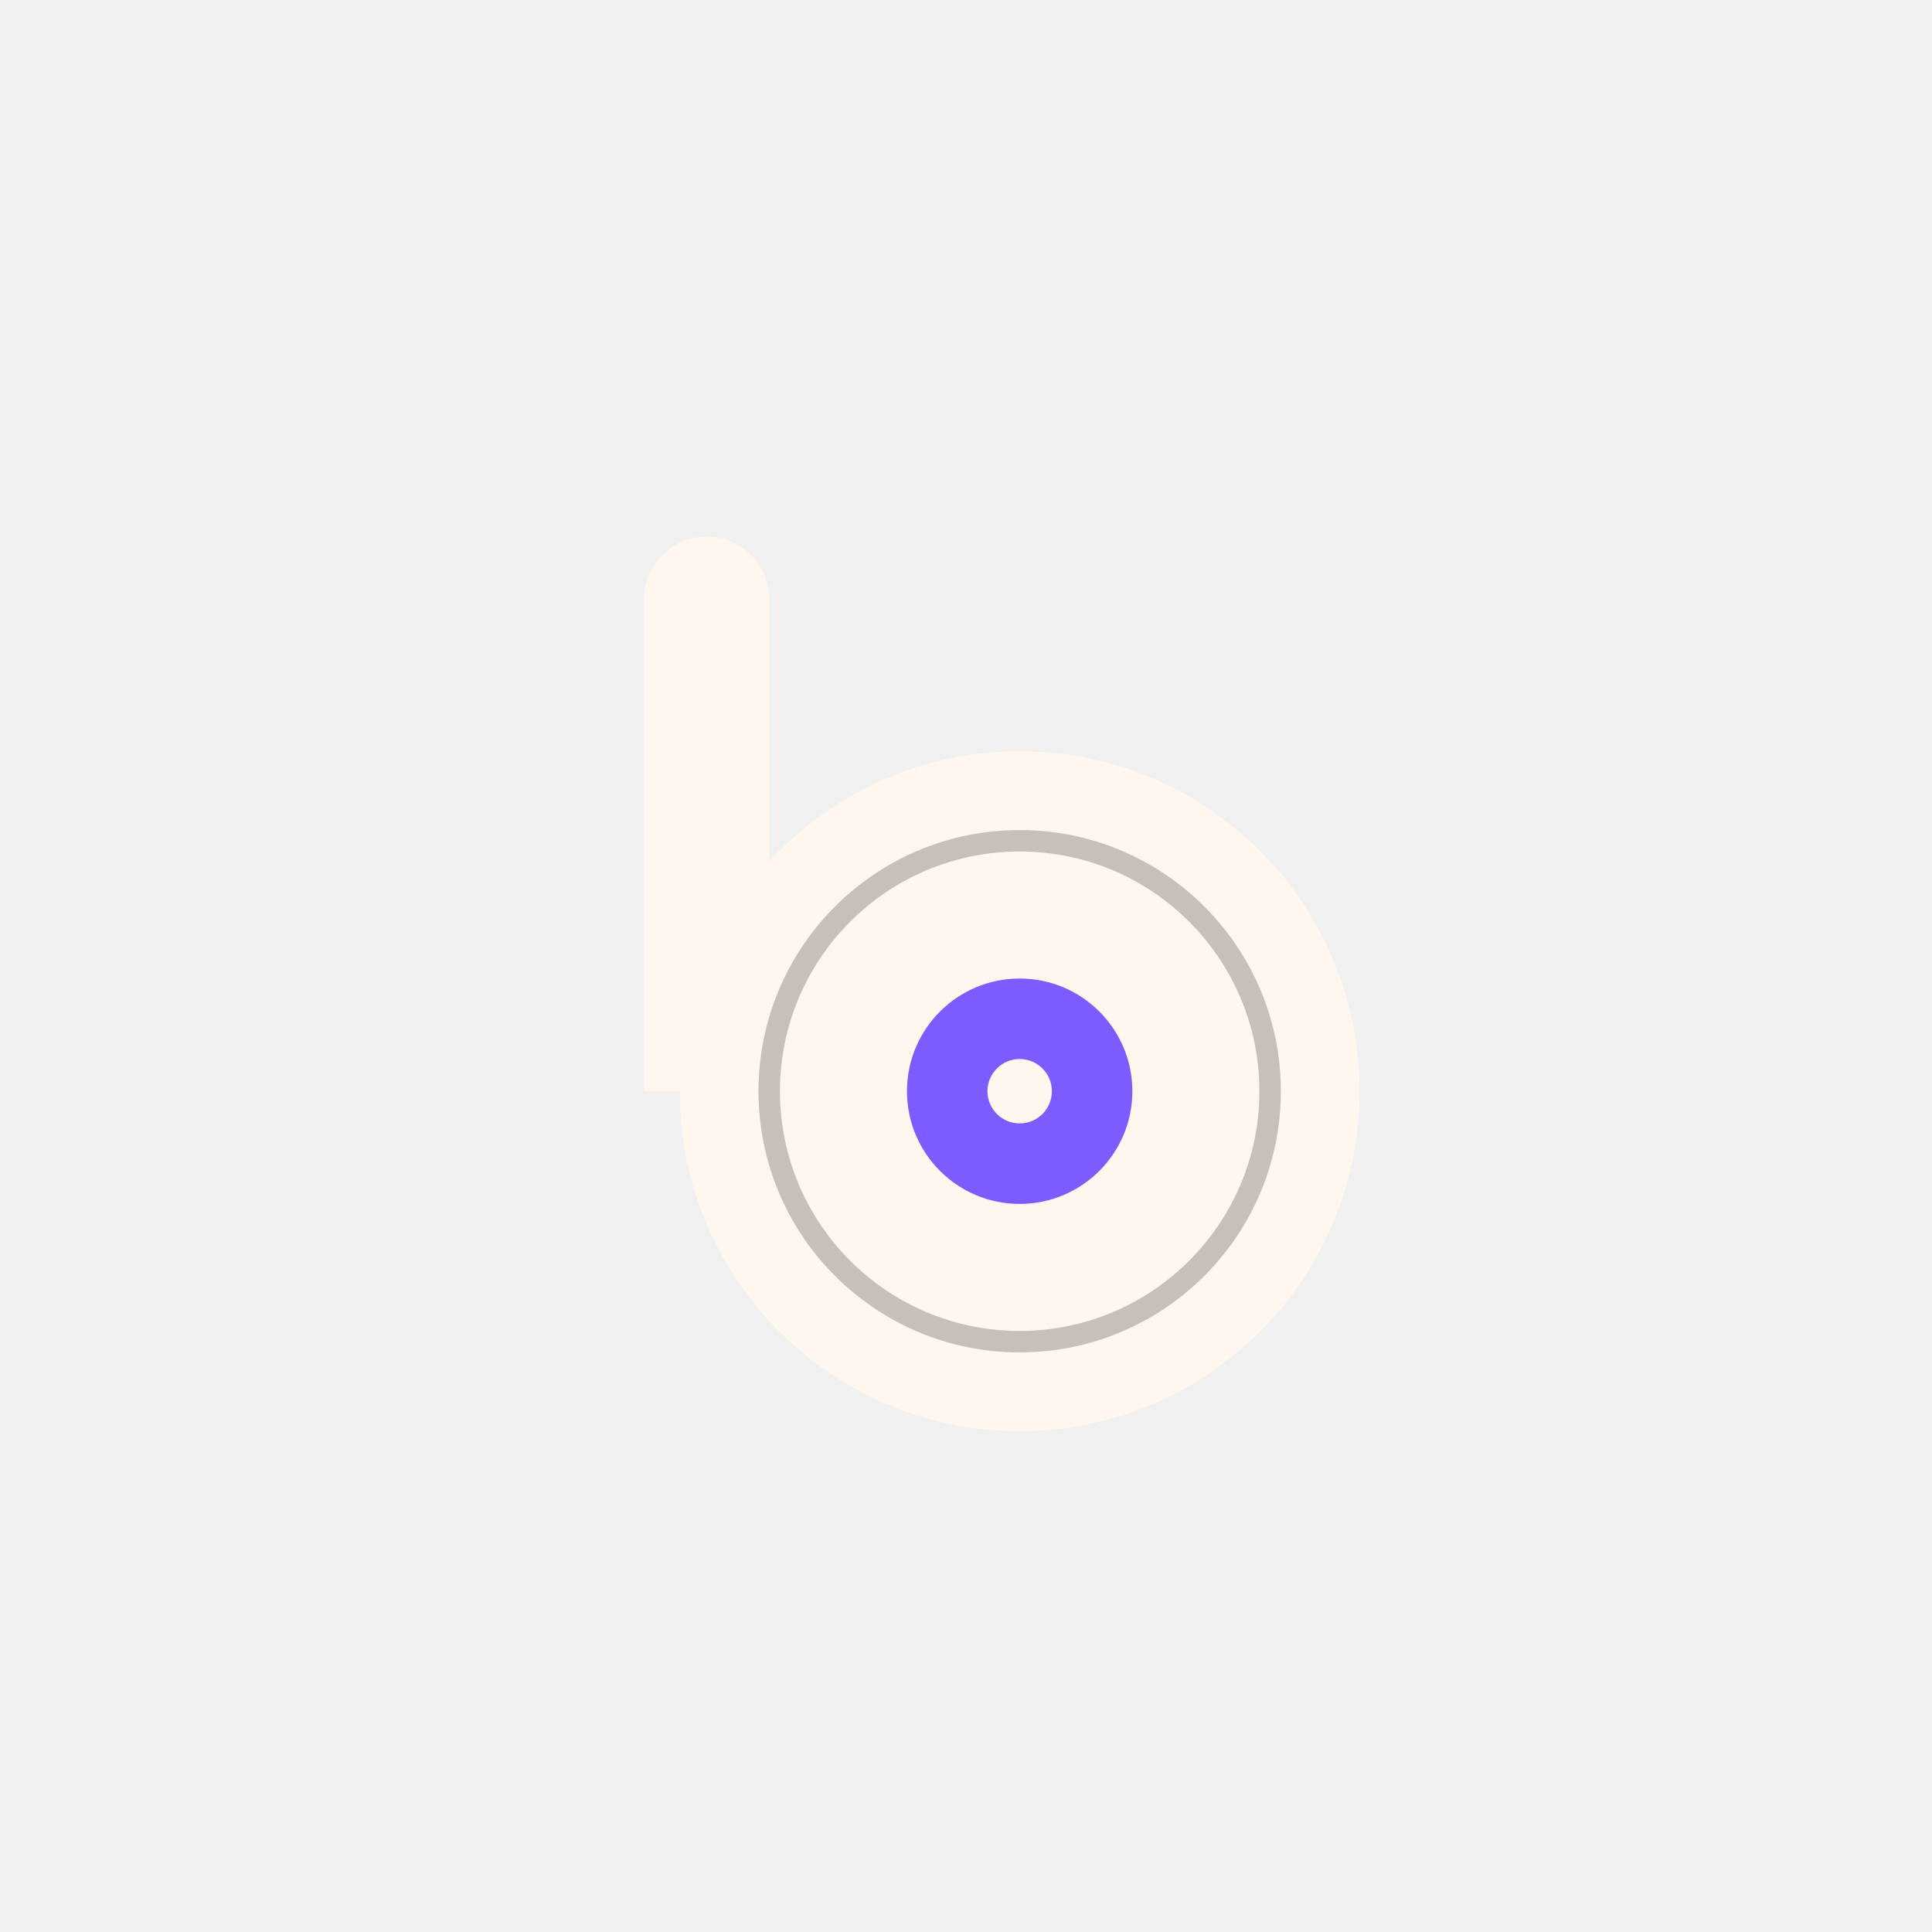
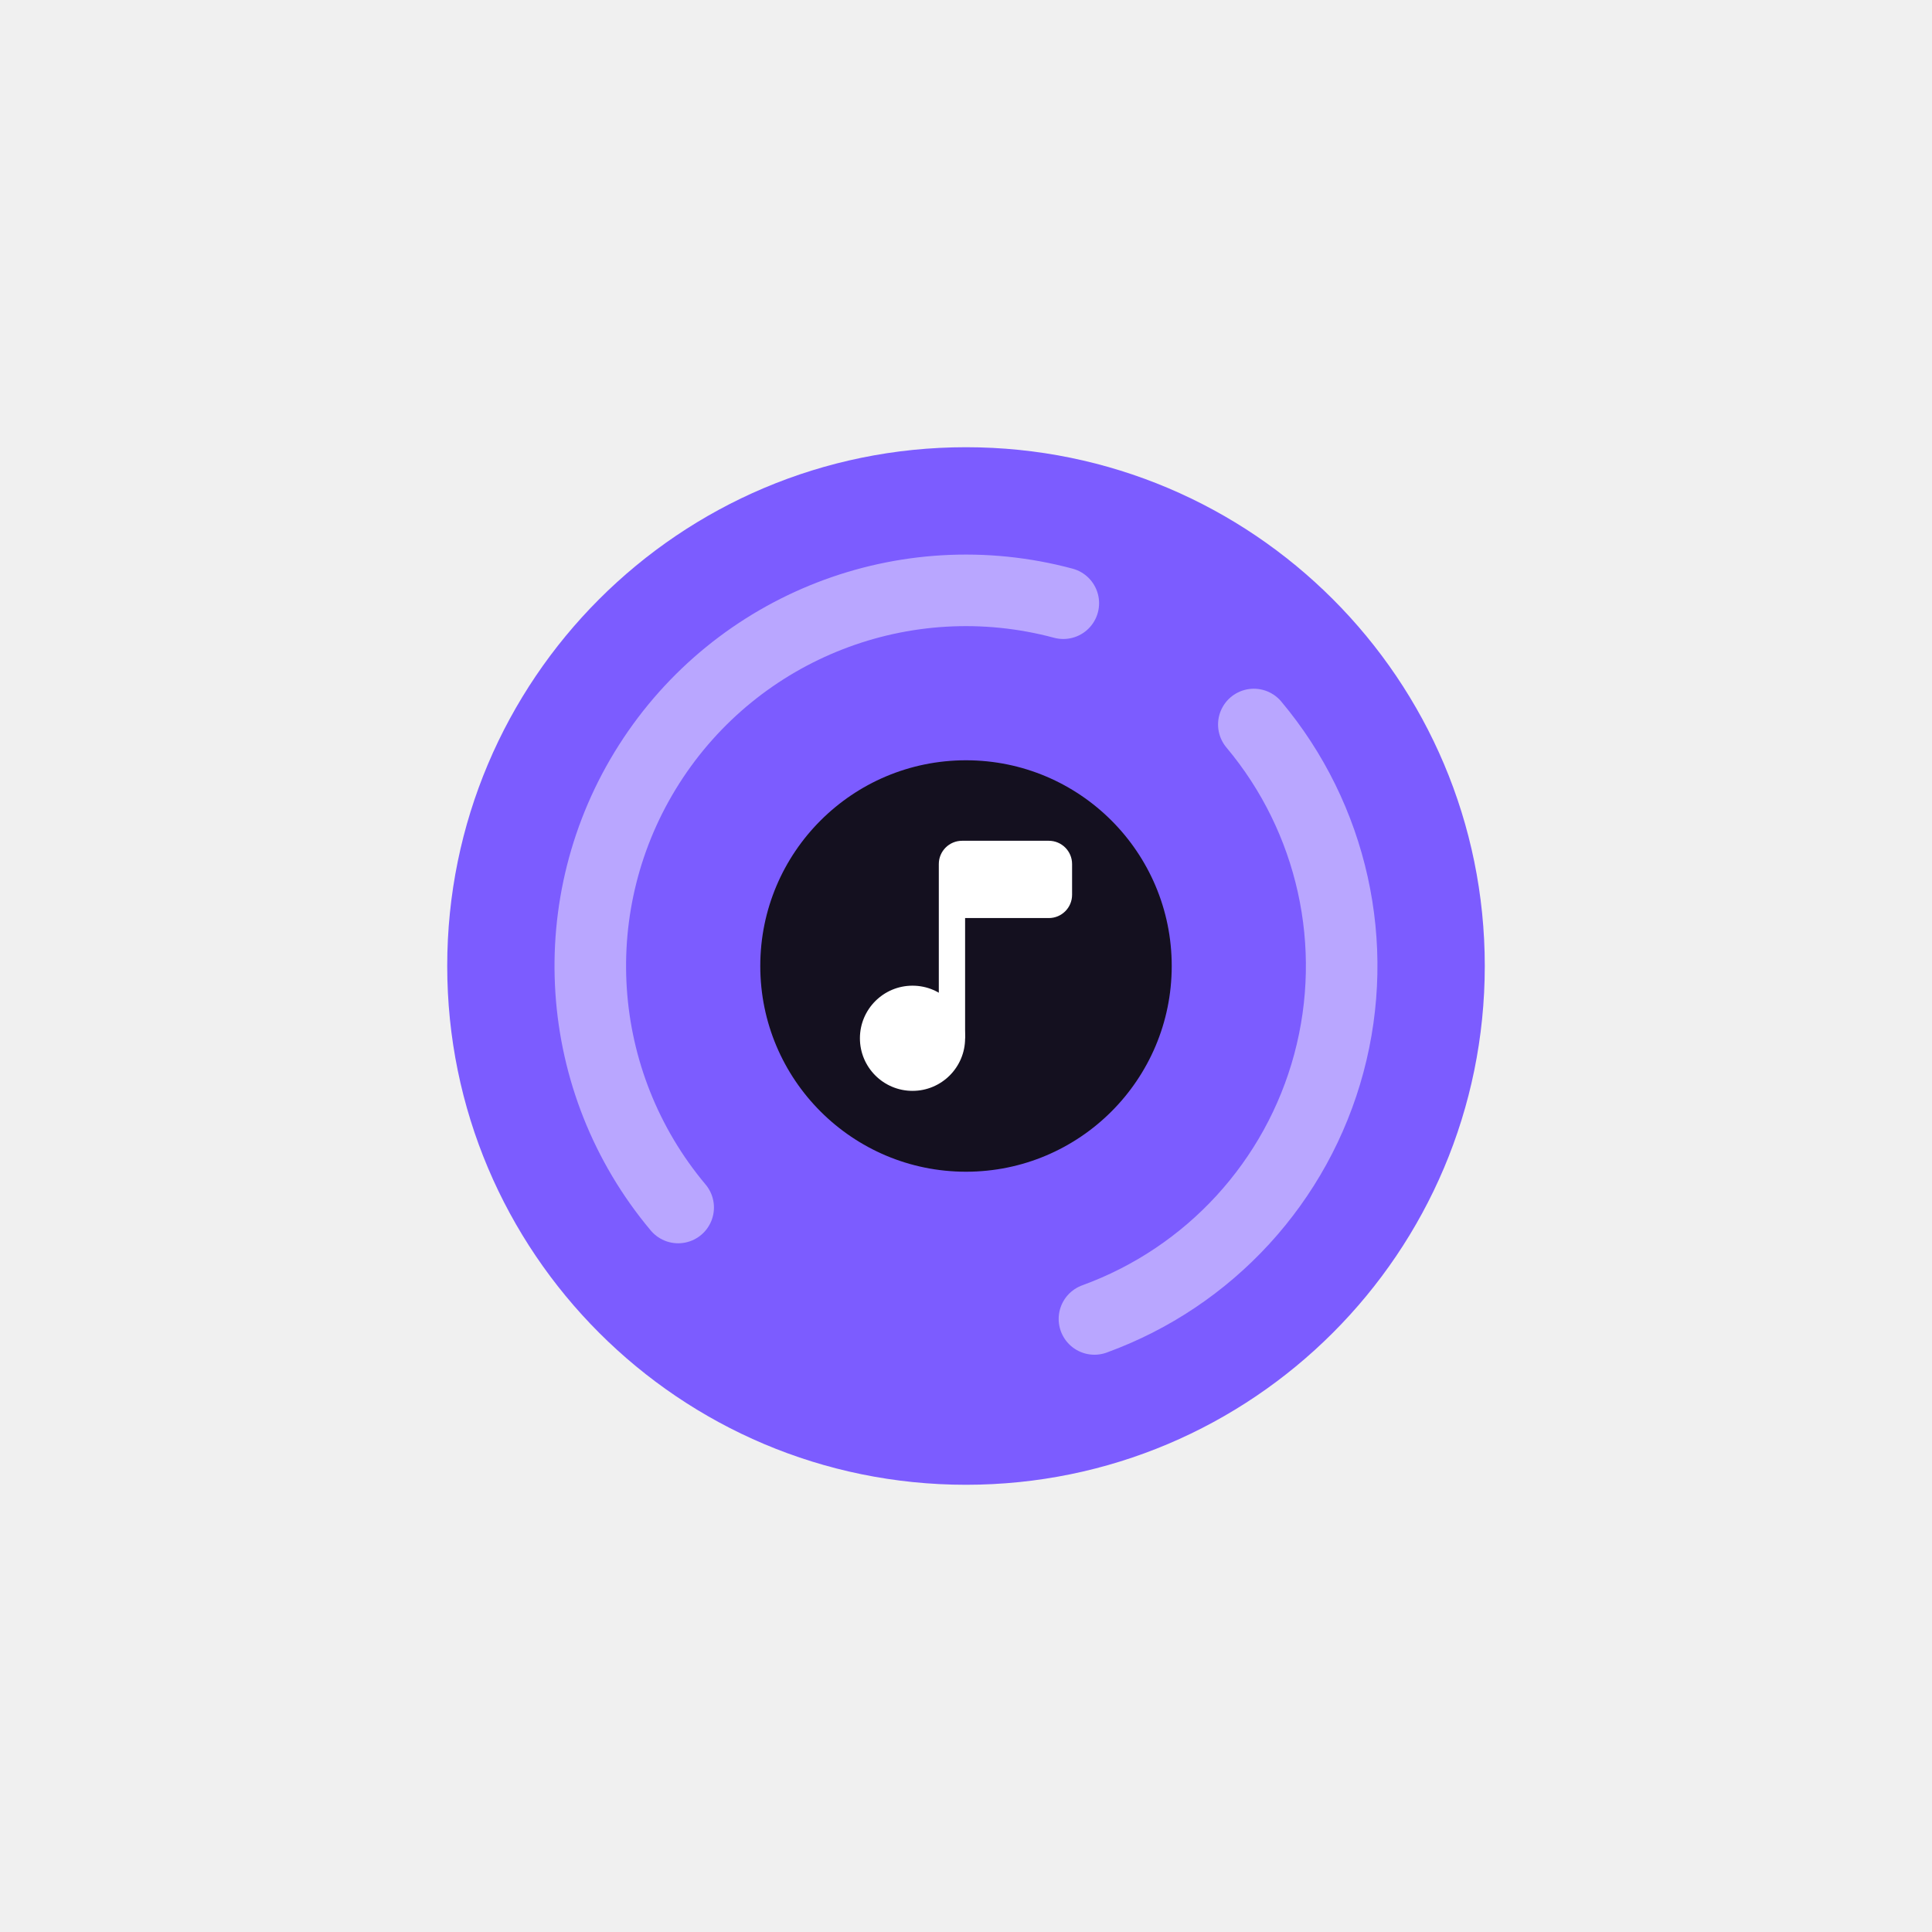
<svg xmlns="http://www.w3.org/2000/svg" viewBox="0 0 108 108">
-   <path fill="#FFF7ED" d="M36 33.5a3.5 3.5 0 0 1 7 0V61h-7z" />
-   <circle fill="#FFF7ED" cx="57" cy="61" r="19" />
-   <circle fill="none" stroke="#231F1A" stroke-opacity=".25" stroke-width="1.2" cx="57" cy="61" r="14" />
-   <circle fill="#7C5CFF" cx="57" cy="61" r="6.3" />
-   <circle fill="#FFF7ED" cx="57" cy="61" r="1.8" />
+   <circle fill="#7C5CFF" cx="54" cy="54" r="29" />
+   <path fill="none" stroke="#B9A6FF" stroke-width="4" stroke-linecap="round" d="M37.91 67.50A21 21 0 0 1 59.44 33.72" />
+   <path fill="none" stroke="#B9A6FF" stroke-width="4" stroke-linecap="round" d="M70.09 40.50A21 21 0 0 1 61.18 73.73" />
+   <circle fill="#14101F" cx="54" cy="54" r="11.5" />
+   <circle fill="#FFFFFF" cx="51.01" cy="58.04" r="2.94" />
+   <path fill="#FFFFFF" d="M52.48 58.04V48.3a1.3 1.3 0 0 1 1.3-1.3H58.63a1.3 1.3 0 0 1 1.3 1.3v1.72a1.3 1.3 0 0 1-1.3 1.3H53.95V58.04Z" />
</svg>
